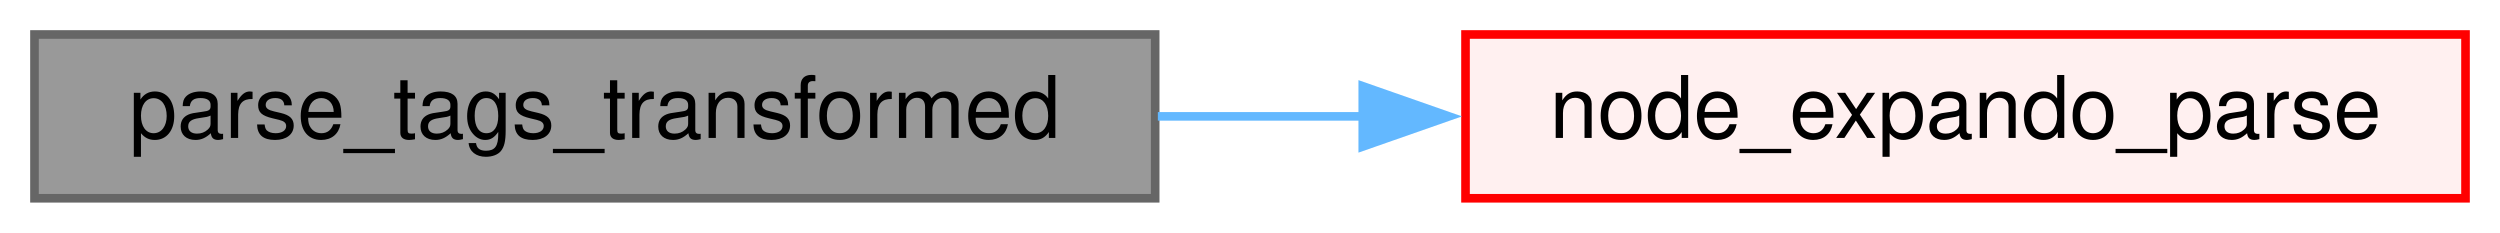
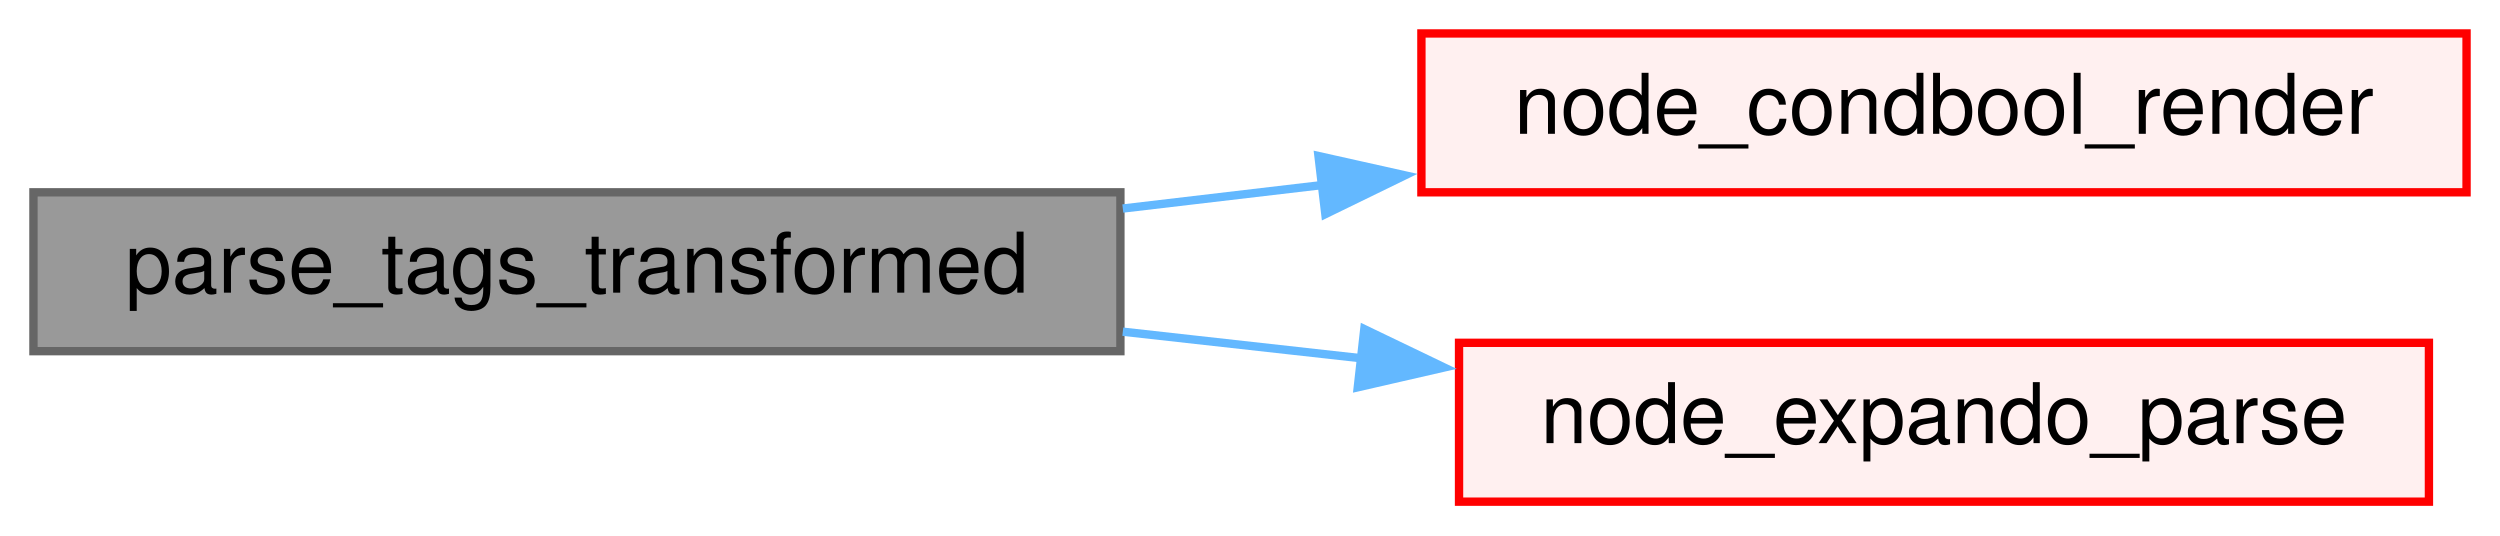
- <svg xmlns="http://www.w3.org/2000/svg" xmlns:xlink="http://www.w3.org/1999/xlink" width="290pt" height="27pt" viewBox="0.00 0.00 290.00 27.00">
-   <g id="graph0" class="graph" transform="scale(1 1) rotate(0) translate(4 23)">
+ <svg xmlns="http://www.w3.org/2000/svg" xmlns:xlink="http://www.w3.org/1999/xlink" width="299pt" height="64pt" viewBox="0.00 0.00 299.00 64.00">
+   <g id="graph0" class="graph" transform="scale(1 1) rotate(0) translate(4 60)">
    <g id="node1" class="node">
      <g id="a_node1">
        <a xlink:title="Parse a Tags-Transformed Expando - Implements ExpandoDefinition::parse() -.">
-           <polygon fill="#999999" stroke="#666666" points="130,-19 0,-19 0,0 130,0 130,-19" />
-           <text text-anchor="middle" x="65" y="-7" font-family="Helvetica,sans-Serif" font-size="10.00">parse_tags_transformed</text>
+           <polygon fill="#999999" stroke="#666666" points="130,-37 0,-37 0,-18 130,-18 130,-37" />
+           <text text-anchor="middle" x="65" y="-25" font-family="Helvetica,sans-Serif" font-size="10.00">parse_tags_transformed</text>
        </a>
      </g>
    </g>
    <g id="node2" class="node">
      <g id="a_node2">
-         <a xlink:href="node__expando_8c.html#ad1065ae3861925c24798aba35608084c" target="_top" xlink:title="Parse an Expando format string.">
-           <polygon fill="#fff0f0" stroke="red" points="282,-19 166,-19 166,0 282,0 282,-19" />
-           <text text-anchor="middle" x="224" y="-7" font-family="Helvetica,sans-Serif" font-size="10.00">node_expando_parse</text>
+         <a xlink:href="group__expando__render.html#gad7a0153b6a555ac208f90abe0d126ee9" target="_top" xlink:title="Callback for every bool node - Implements ExpandoNode::render() -.">
+           <polygon fill="#fff0f0" stroke="red" points="291,-56 166,-56 166,-37 291,-37 291,-56" />
+           <text text-anchor="middle" x="228.5" y="-44" font-family="Helvetica,sans-Serif" font-size="10.00">node_condbool_render</text>
        </a>
      </g>
    </g>
    <g id="edge1" class="edge">
-       <path fill="none" stroke="#63b8ff" d="M130.31,-9.5C138.16,-9.5 146.21,-9.5 154.13,-9.5" />
-       <polygon fill="#63b8ff" stroke="#63b8ff" points="154.08,-13 164.08,-9.5 154.08,-6 154.08,-13" />
+       <path fill="none" stroke="#63b8ff" d="M130.29,-35.06C138.19,-35.99 146.3,-36.95 154.31,-37.89" />
+       <polygon fill="#63b8ff" stroke="#63b8ff" points="153.69,-41.34 164.03,-39.03 154.51,-34.39 153.69,-41.34" />
+     </g>
+     <g id="node3" class="node">
+       <g id="a_node3">
+         <a xlink:href="node__expando_8c.html#ad1065ae3861925c24798aba35608084c" target="_top" xlink:title="Parse an Expando format string.">
+           <polygon fill="#fff0f0" stroke="red" points="286.5,-19 170.5,-19 170.5,0 286.5,0 286.5,-19" />
+           <text text-anchor="middle" x="228.5" y="-7" font-family="Helvetica,sans-Serif" font-size="10.00">node_expando_parse</text>
+         </a>
+       </g>
+     </g>
+     <g id="edge2" class="edge">
+       <path fill="none" stroke="#63b8ff" d="M130.29,-20.33C139.67,-19.29 149.36,-18.21 158.83,-17.15" />
+       <polygon fill="#63b8ff" stroke="#63b8ff" points="159.17,-20.64 168.72,-16.05 158.39,-13.68 159.17,-20.64" />
    </g>
  </g>
</svg>
